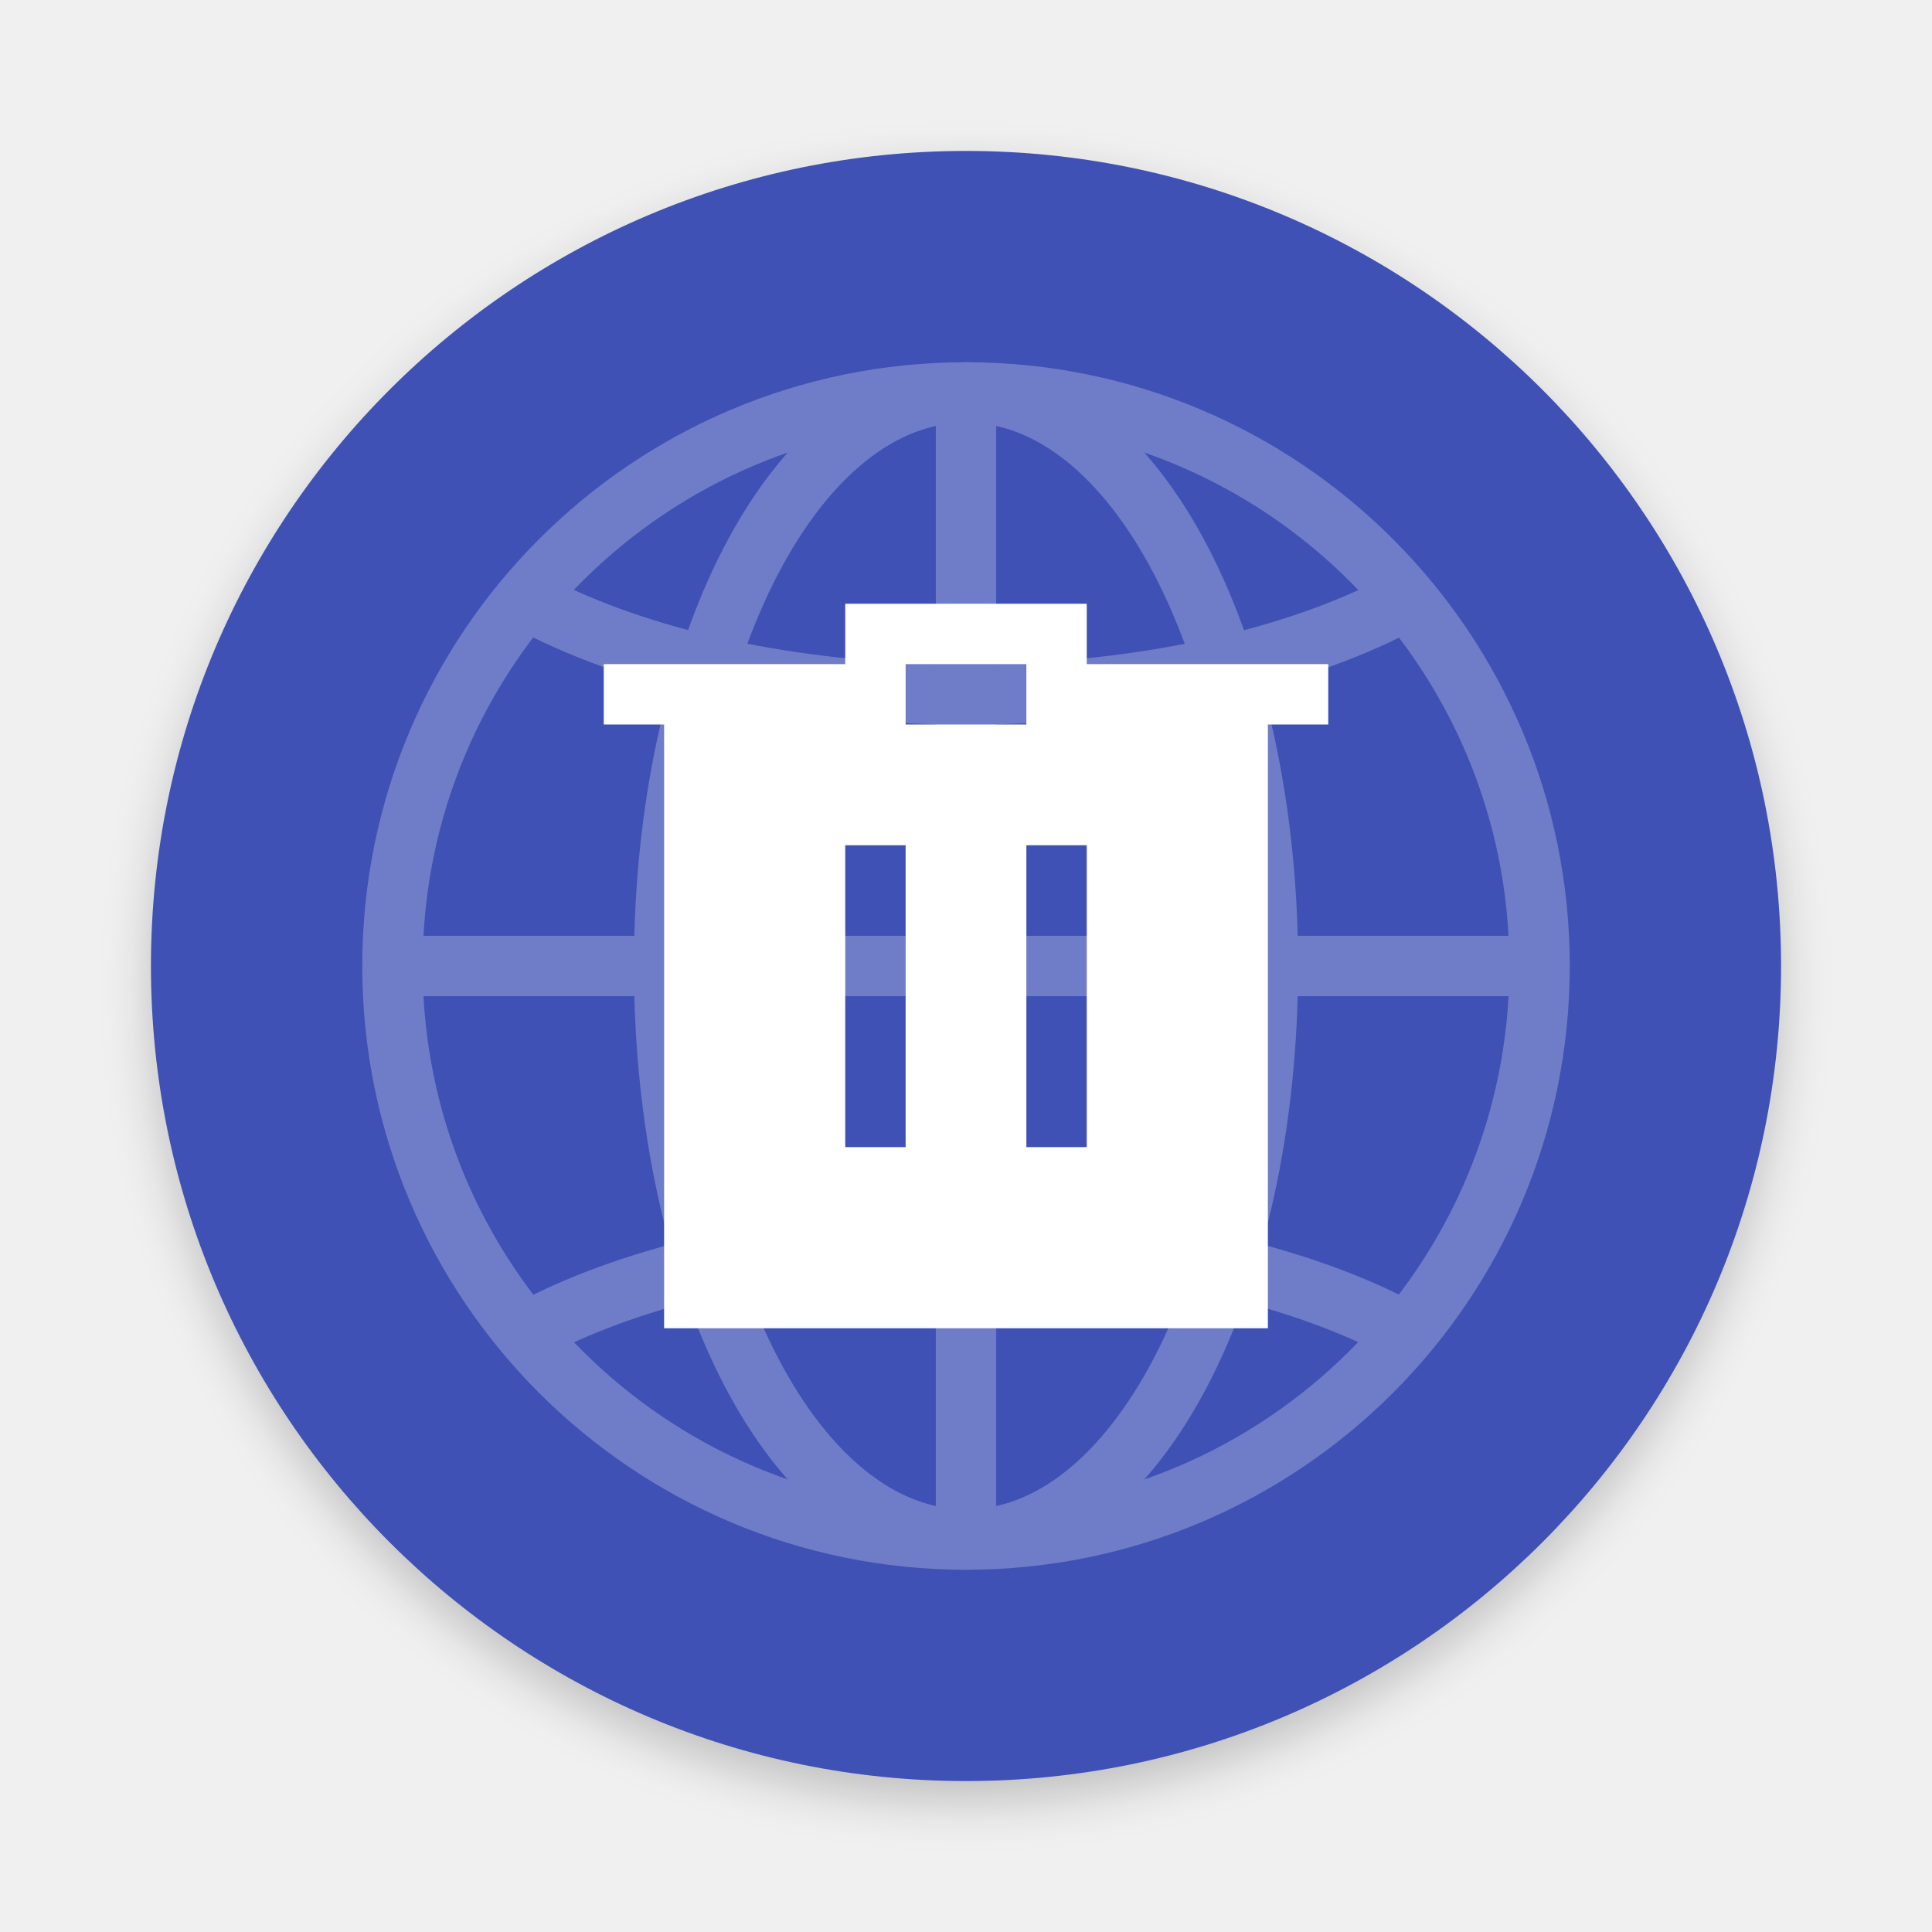
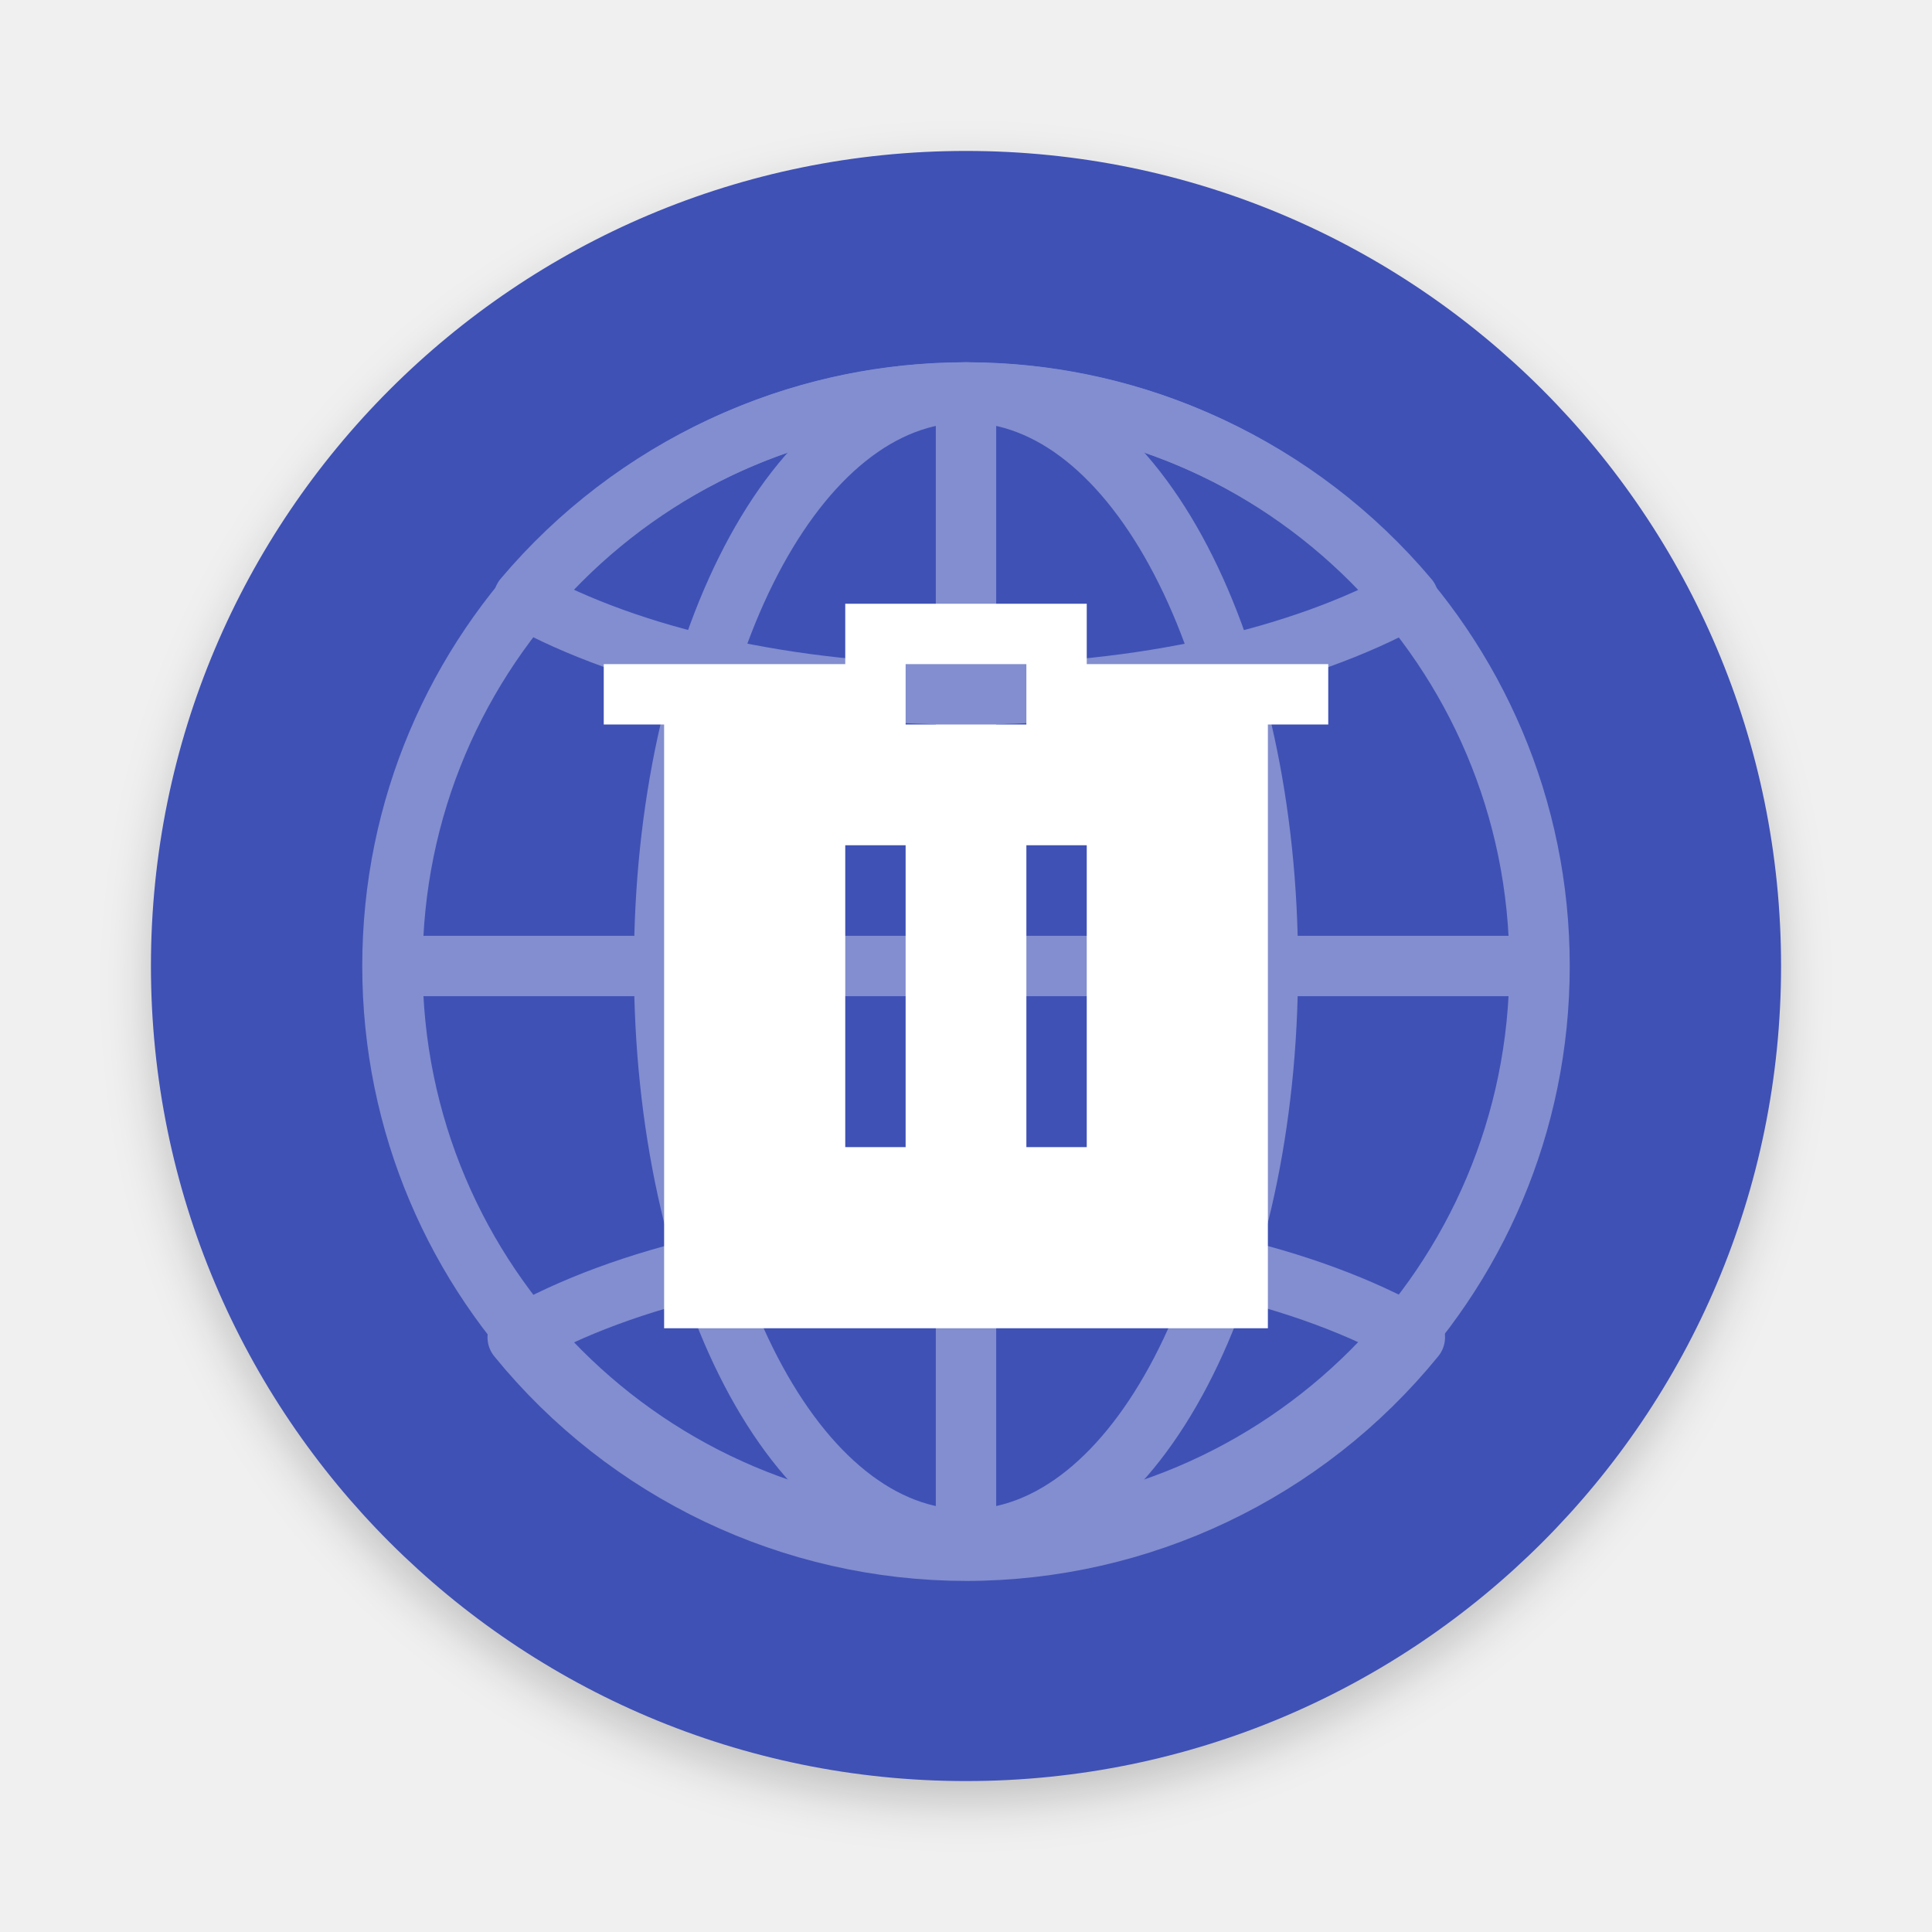
<svg xmlns="http://www.w3.org/2000/svg" width="64" height="64" version="1.1">
  <defs>
-     <clipPath id="b">
-       <circle cx="160" cy="184" r="15" fill="none" stroke="#fff" stroke-linecap="round" stroke-linejoin="round" stroke-width="2" />
-     </clipPath>
    <filter id="a" x="-.036" y="-.036" width="1.072" height="1.072" color-interpolation-filters="sRGB">
      <feGaussianBlur stdDeviation="0.81" />
    </filter>
  </defs>
  <rect x="5" y="5.671" width="54" height="54" rx="27" filter="url(#a)" opacity=".2" />
  <rect x="5" y="5" width="54" height="54" rx="27" fill="#3f51b5" />
-   <g transform="matrix(.125 0 0 .125 37.153 28.949)" fill="none" opacity=".25" stroke="#fff">
-     <circle cx="-41.22" cy="24.407" r="152" stroke-linecap="round" stroke-linejoin="round" stroke-width="16" />
-     <path d="m-193.22 24.407h304" stroke-width="16" />
-     <path transform="matrix(10.231 0 0 10.231 -1678.1 -1856.6)" d="m160 162.82c-8.284 0-15 3.134-15 7s6.716 7 15 7 15-3.134 15-7-6.716-7-15-7zm0 28.075c-8.284 0-15 3.134-15 7s6.716 7 15 7 15-3.134 15-7-6.716-7-15-7z" clip-path="url(#b)" stroke-linecap="round" stroke-linejoin="round" stroke-width="1.564" />
-     <path d="m-41.22-127.59v306.92" stroke-width="16" />
-     <path d="m-121.22 24.407c0-83.947 34.798-152 80-152s80 68.053 80 152-34.797 152-80 152c-45.202 0-80-68.052-80-152z" stroke-linecap="round" stroke-linejoin="round" stroke-width="16" />
+   <path d="m28 20v2h-8v2h2v20h20v-20h2v-2h-8v-2zm2 2h4v2h-4zm-2 6h2v10h-2zm6 0h2v10h-2z" fill="#fff" />
+   <g fill="none" opacity=".35" stroke="#fff">
+     <circle cx="32" cy="32" r="19" stroke-linecap="round" stroke-linejoin="round" stroke-width="2" />
+     <path d="m13 32h38" stroke-width="2" />
+     <path d="m32.01 13.004a19.183 19.183 0 0 0-14.662 6.814c3.519 1.946 8.778 3.186 14.662 3.186 5.875 0 11.126-1.236 14.645-3.178a19.183 19.183 0 0 0-14.645-6.822zm0 28c-5.995 0-11.344 1.285-14.861 3.295a19.183 19.183 0 0 0 14.861 7.072 19.183 19.183 0 0 0 14.859-7.074c-3.518-2.009-8.866-3.293-14.859-3.293z" stroke-linecap="round" stroke-linejoin="round" stroke-width="2" />
+     <path d="m32 13v38.365" stroke-width="2" />
+     <path d="m22 32c0-10.493 4.35-19 10-19s10 8.507 10 19-4.35 19-10 19c-5.65 0-10-8.507-10-19z" stroke-linecap="round" stroke-linejoin="round" stroke-width="2" />
  </g>
-   <path d="m28 20v2h-8v2h2v20h20v-20h2v-2h-8v-2zm2 2h4v2h-4zm-2 6h2v10h-2zm6 0h2v10h-2z" fill="#fff" />
</svg>
